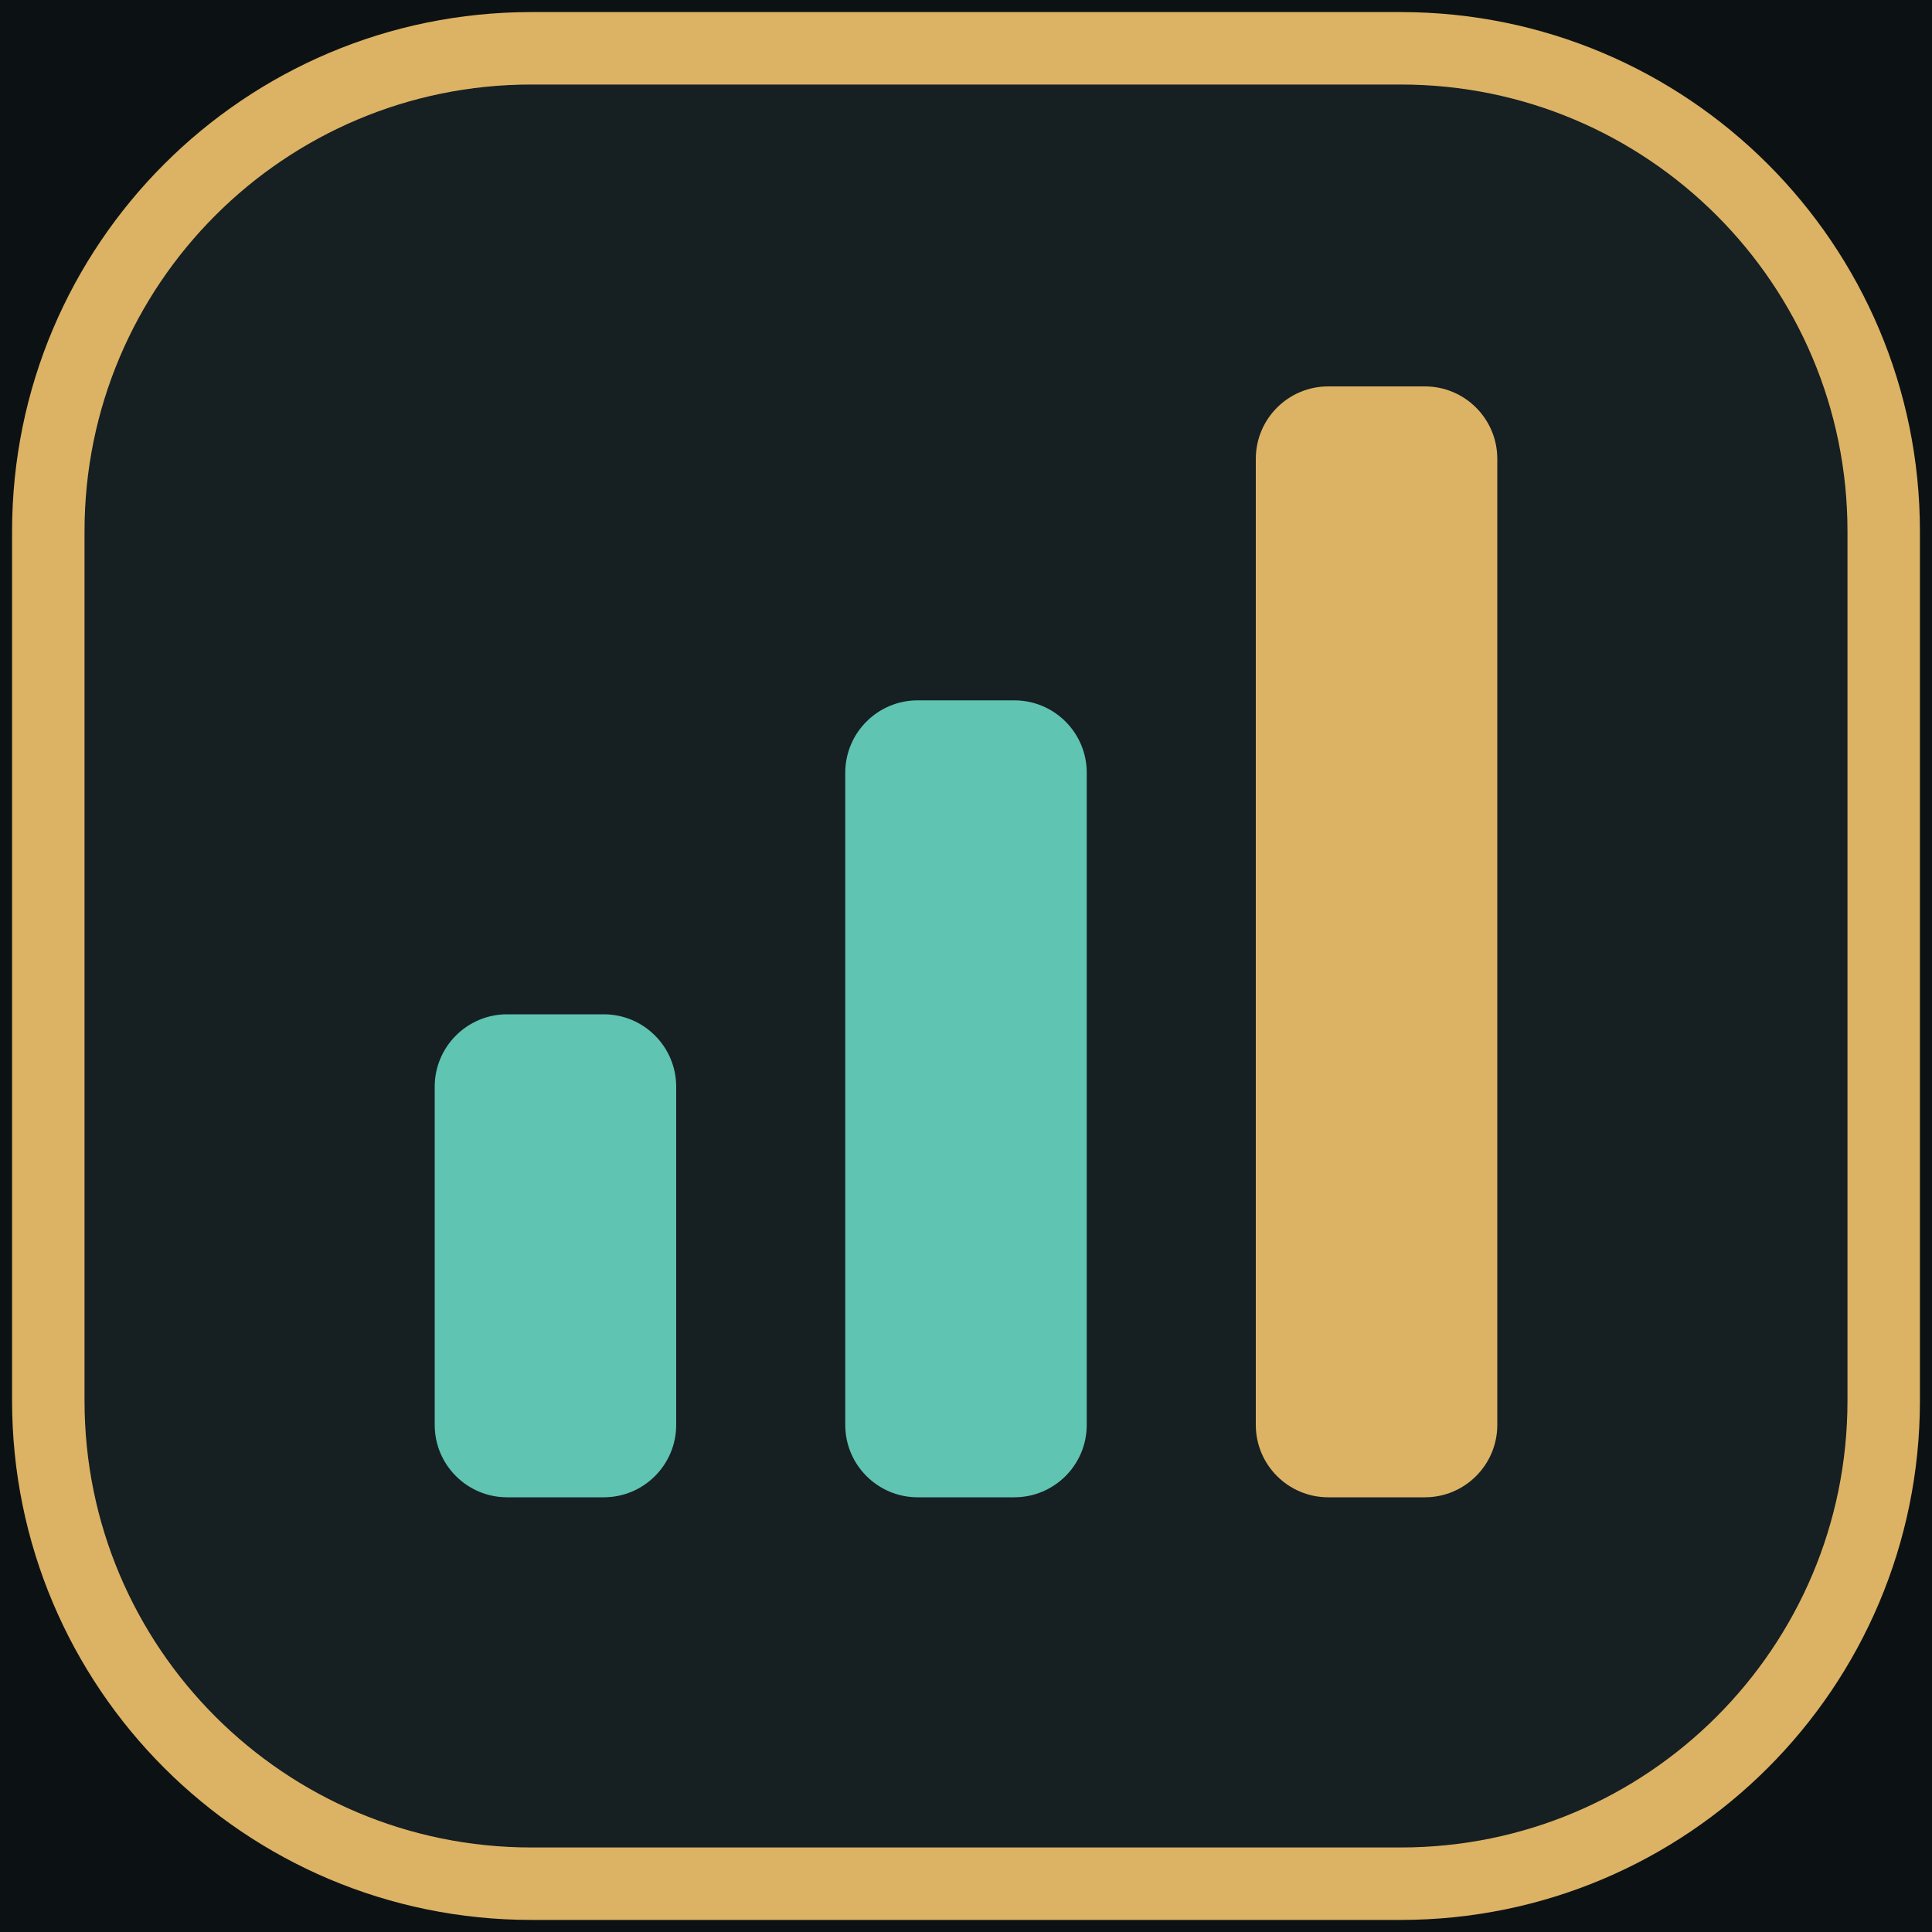
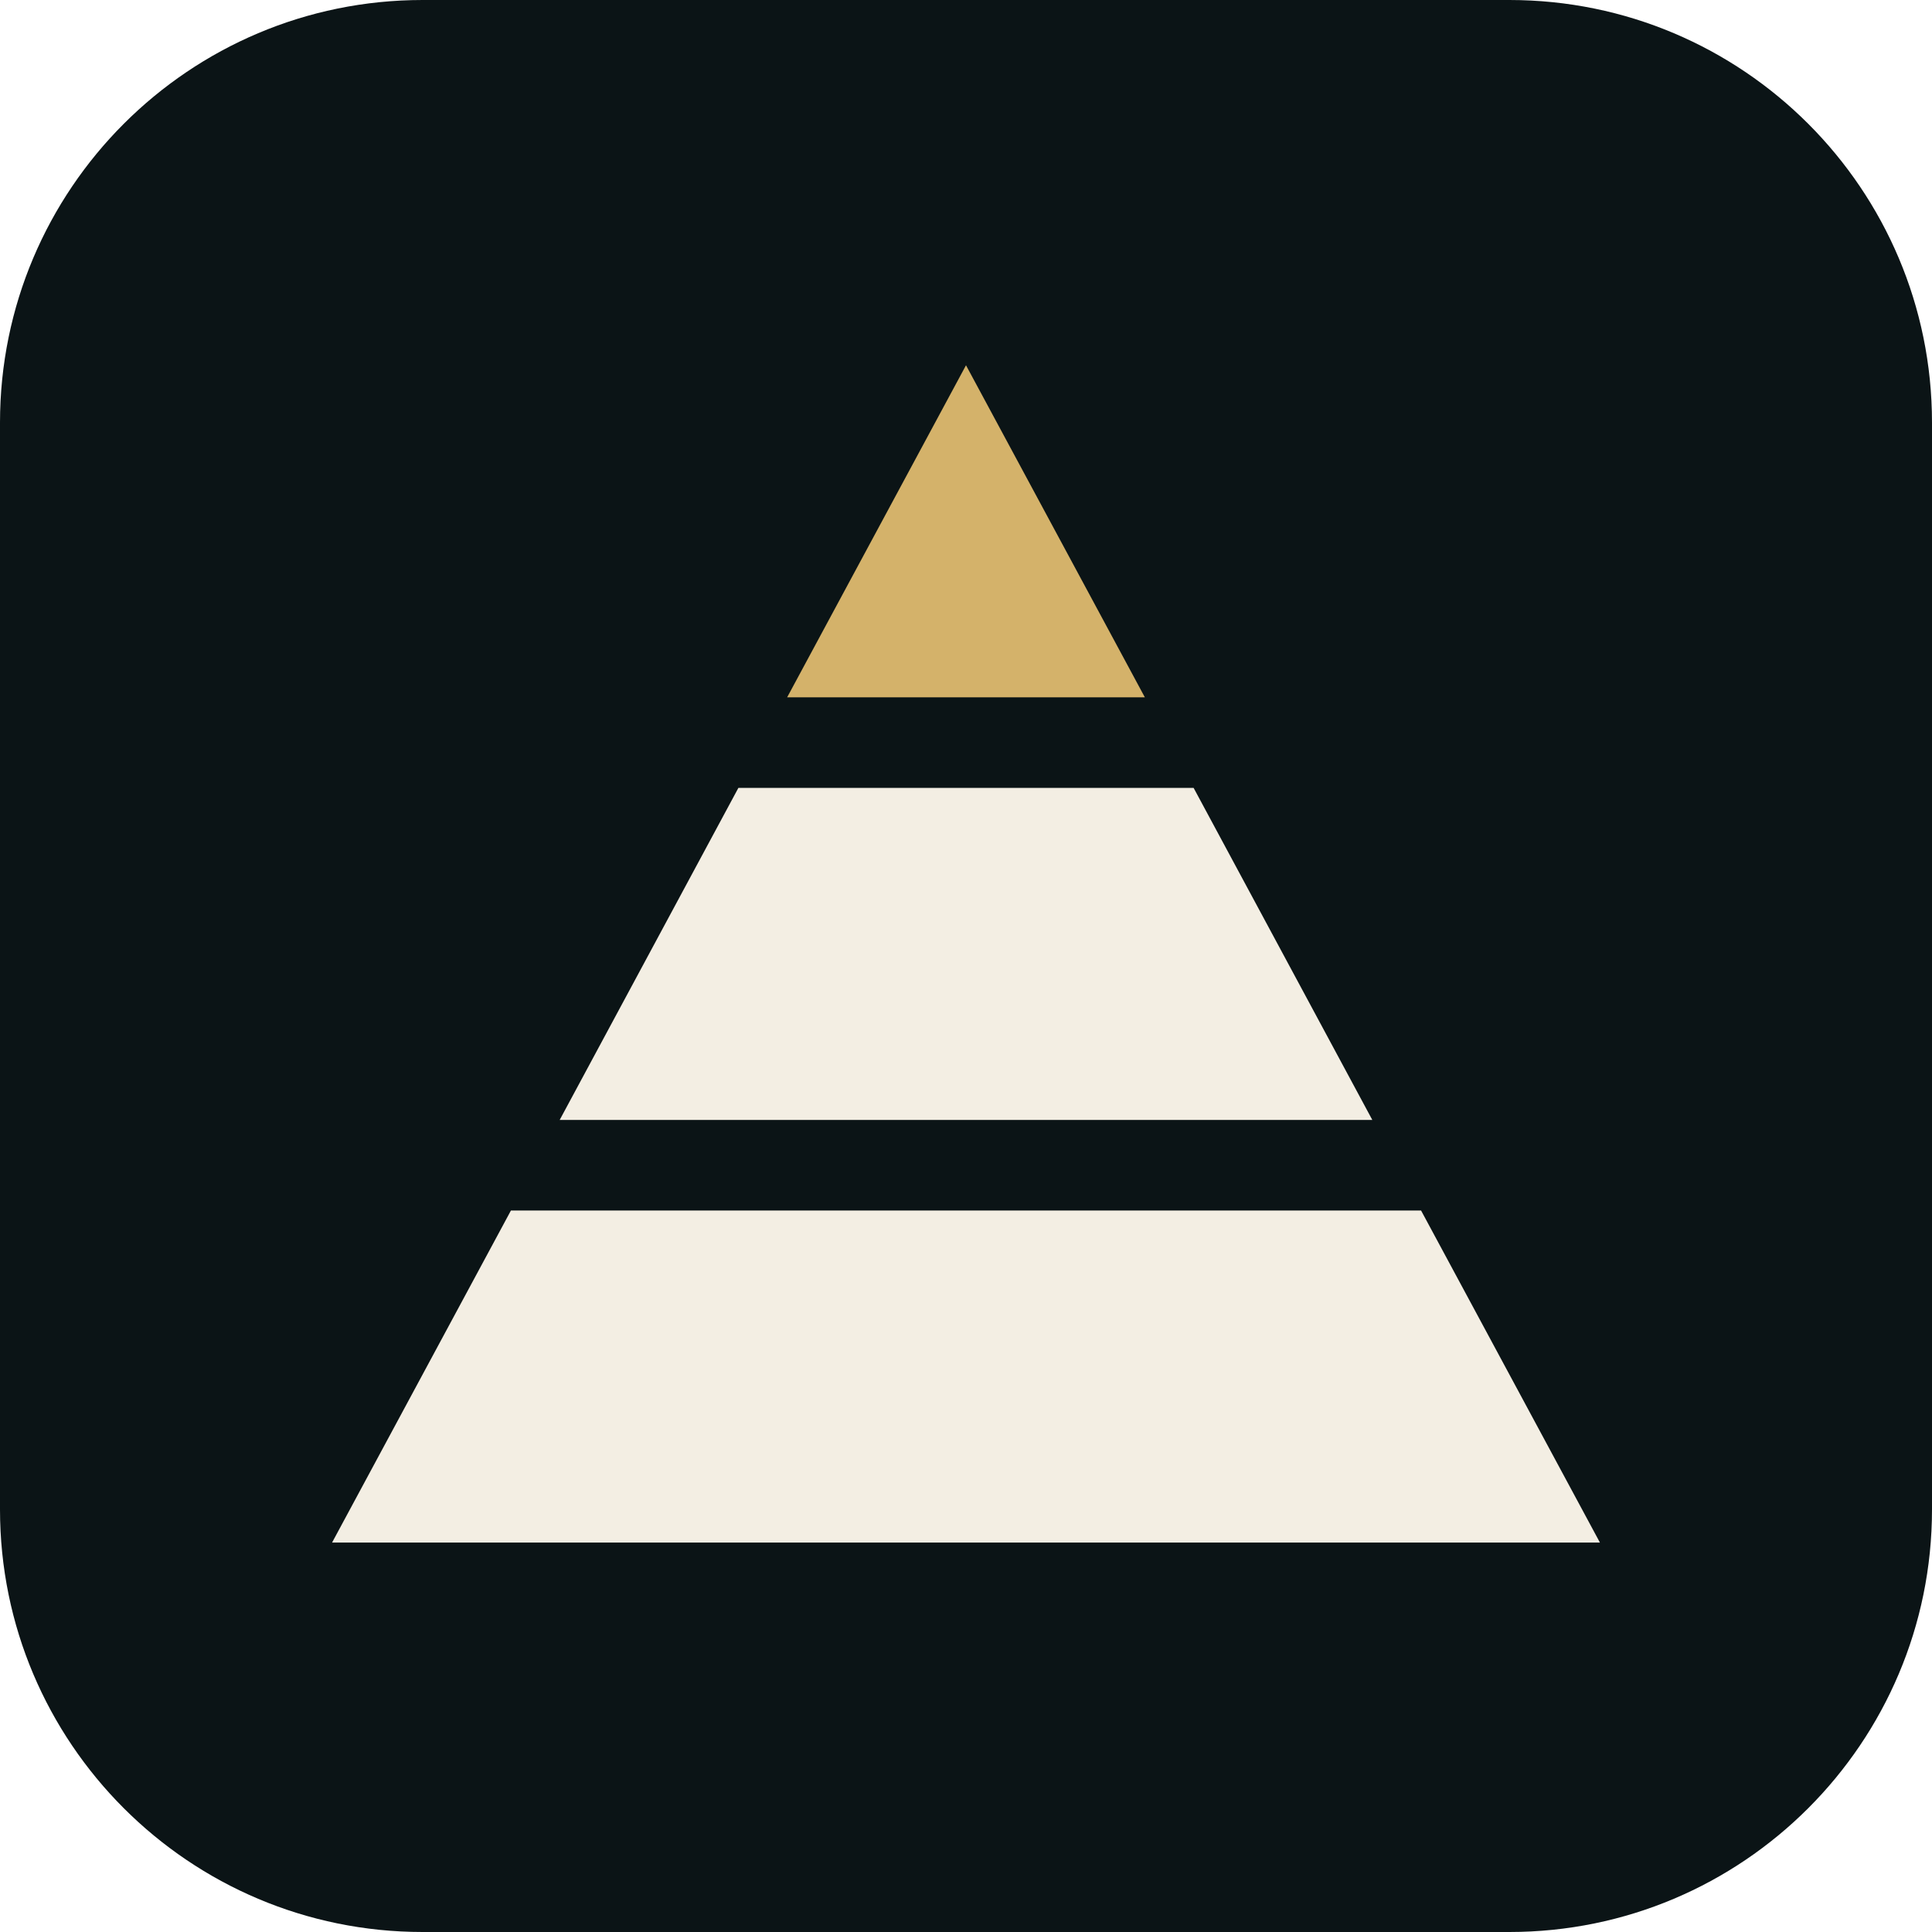
- <svg xmlns="http://www.w3.org/2000/svg" viewBox="0 0 40 40" fill="none">
-   <rect width="40" height="40" fill="#0c1214" />
-   <rect x="1" y="1" width="38" height="38" rx="10" fill="#161f22" stroke="#dcb264" stroke-width="1.5" />
-   <rect x="9" y="21" width="5" height="10" rx="1.5" fill="#5fc4b1" />
-   <rect x="17.5" y="14.5" width="5" height="16.5" rx="1.5" fill="#5fc4b1" />
-   <rect x="26" y="8" width="5" height="23" rx="1.5" fill="#dcb264" />
+ <svg xmlns="http://www.w3.org/2000/svg" viewBox="0 0 64 64">
+   <rect width="64" height="64" rx="14" fill="#0B1416" />
+   <g transform="translate(32 31.6) scale(0.5) translate(-50 -49)">
+     <path d="M50 10 L61.85 32 H38.15 Z" fill="#D4B26A" />
+     <path d="M34.92 38 H65.08 L76.92 60 H23.08 Z" fill="#F3EEE3" />
+     <path d="M19.85 66 H80.15 L92 88 H8 Z" fill="#F3EEE3" />
+   </g>
</svg>
